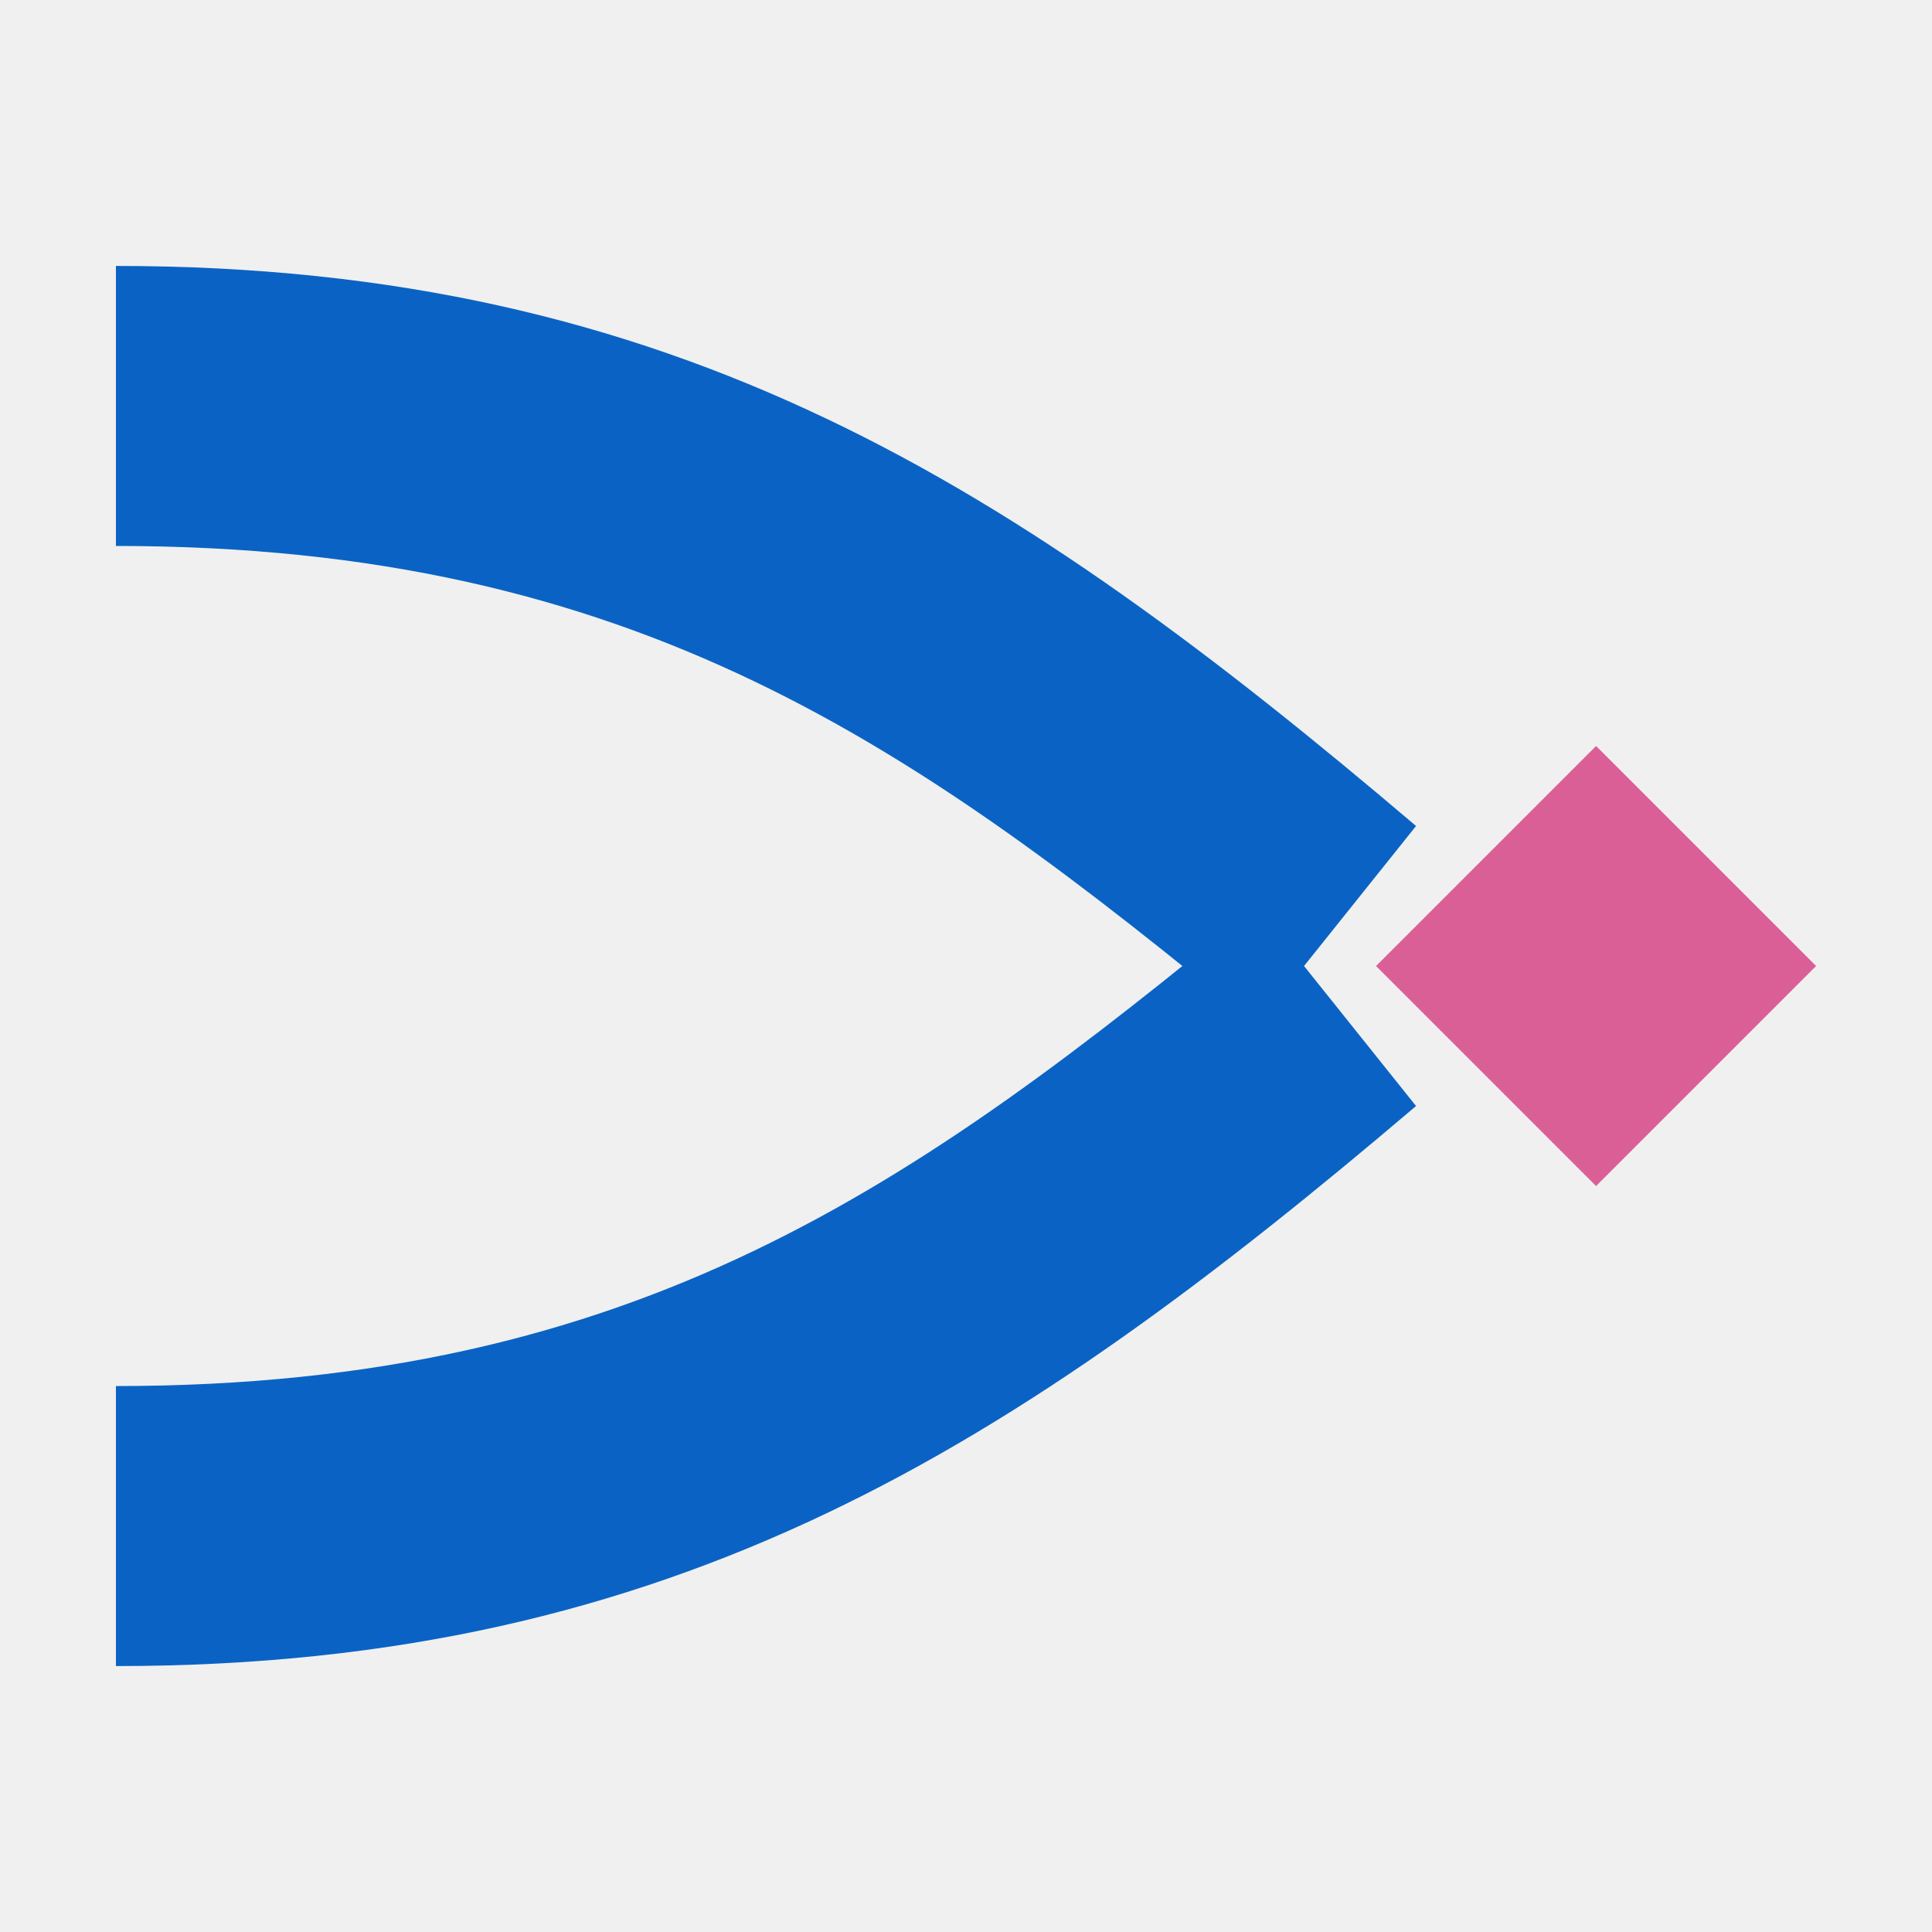
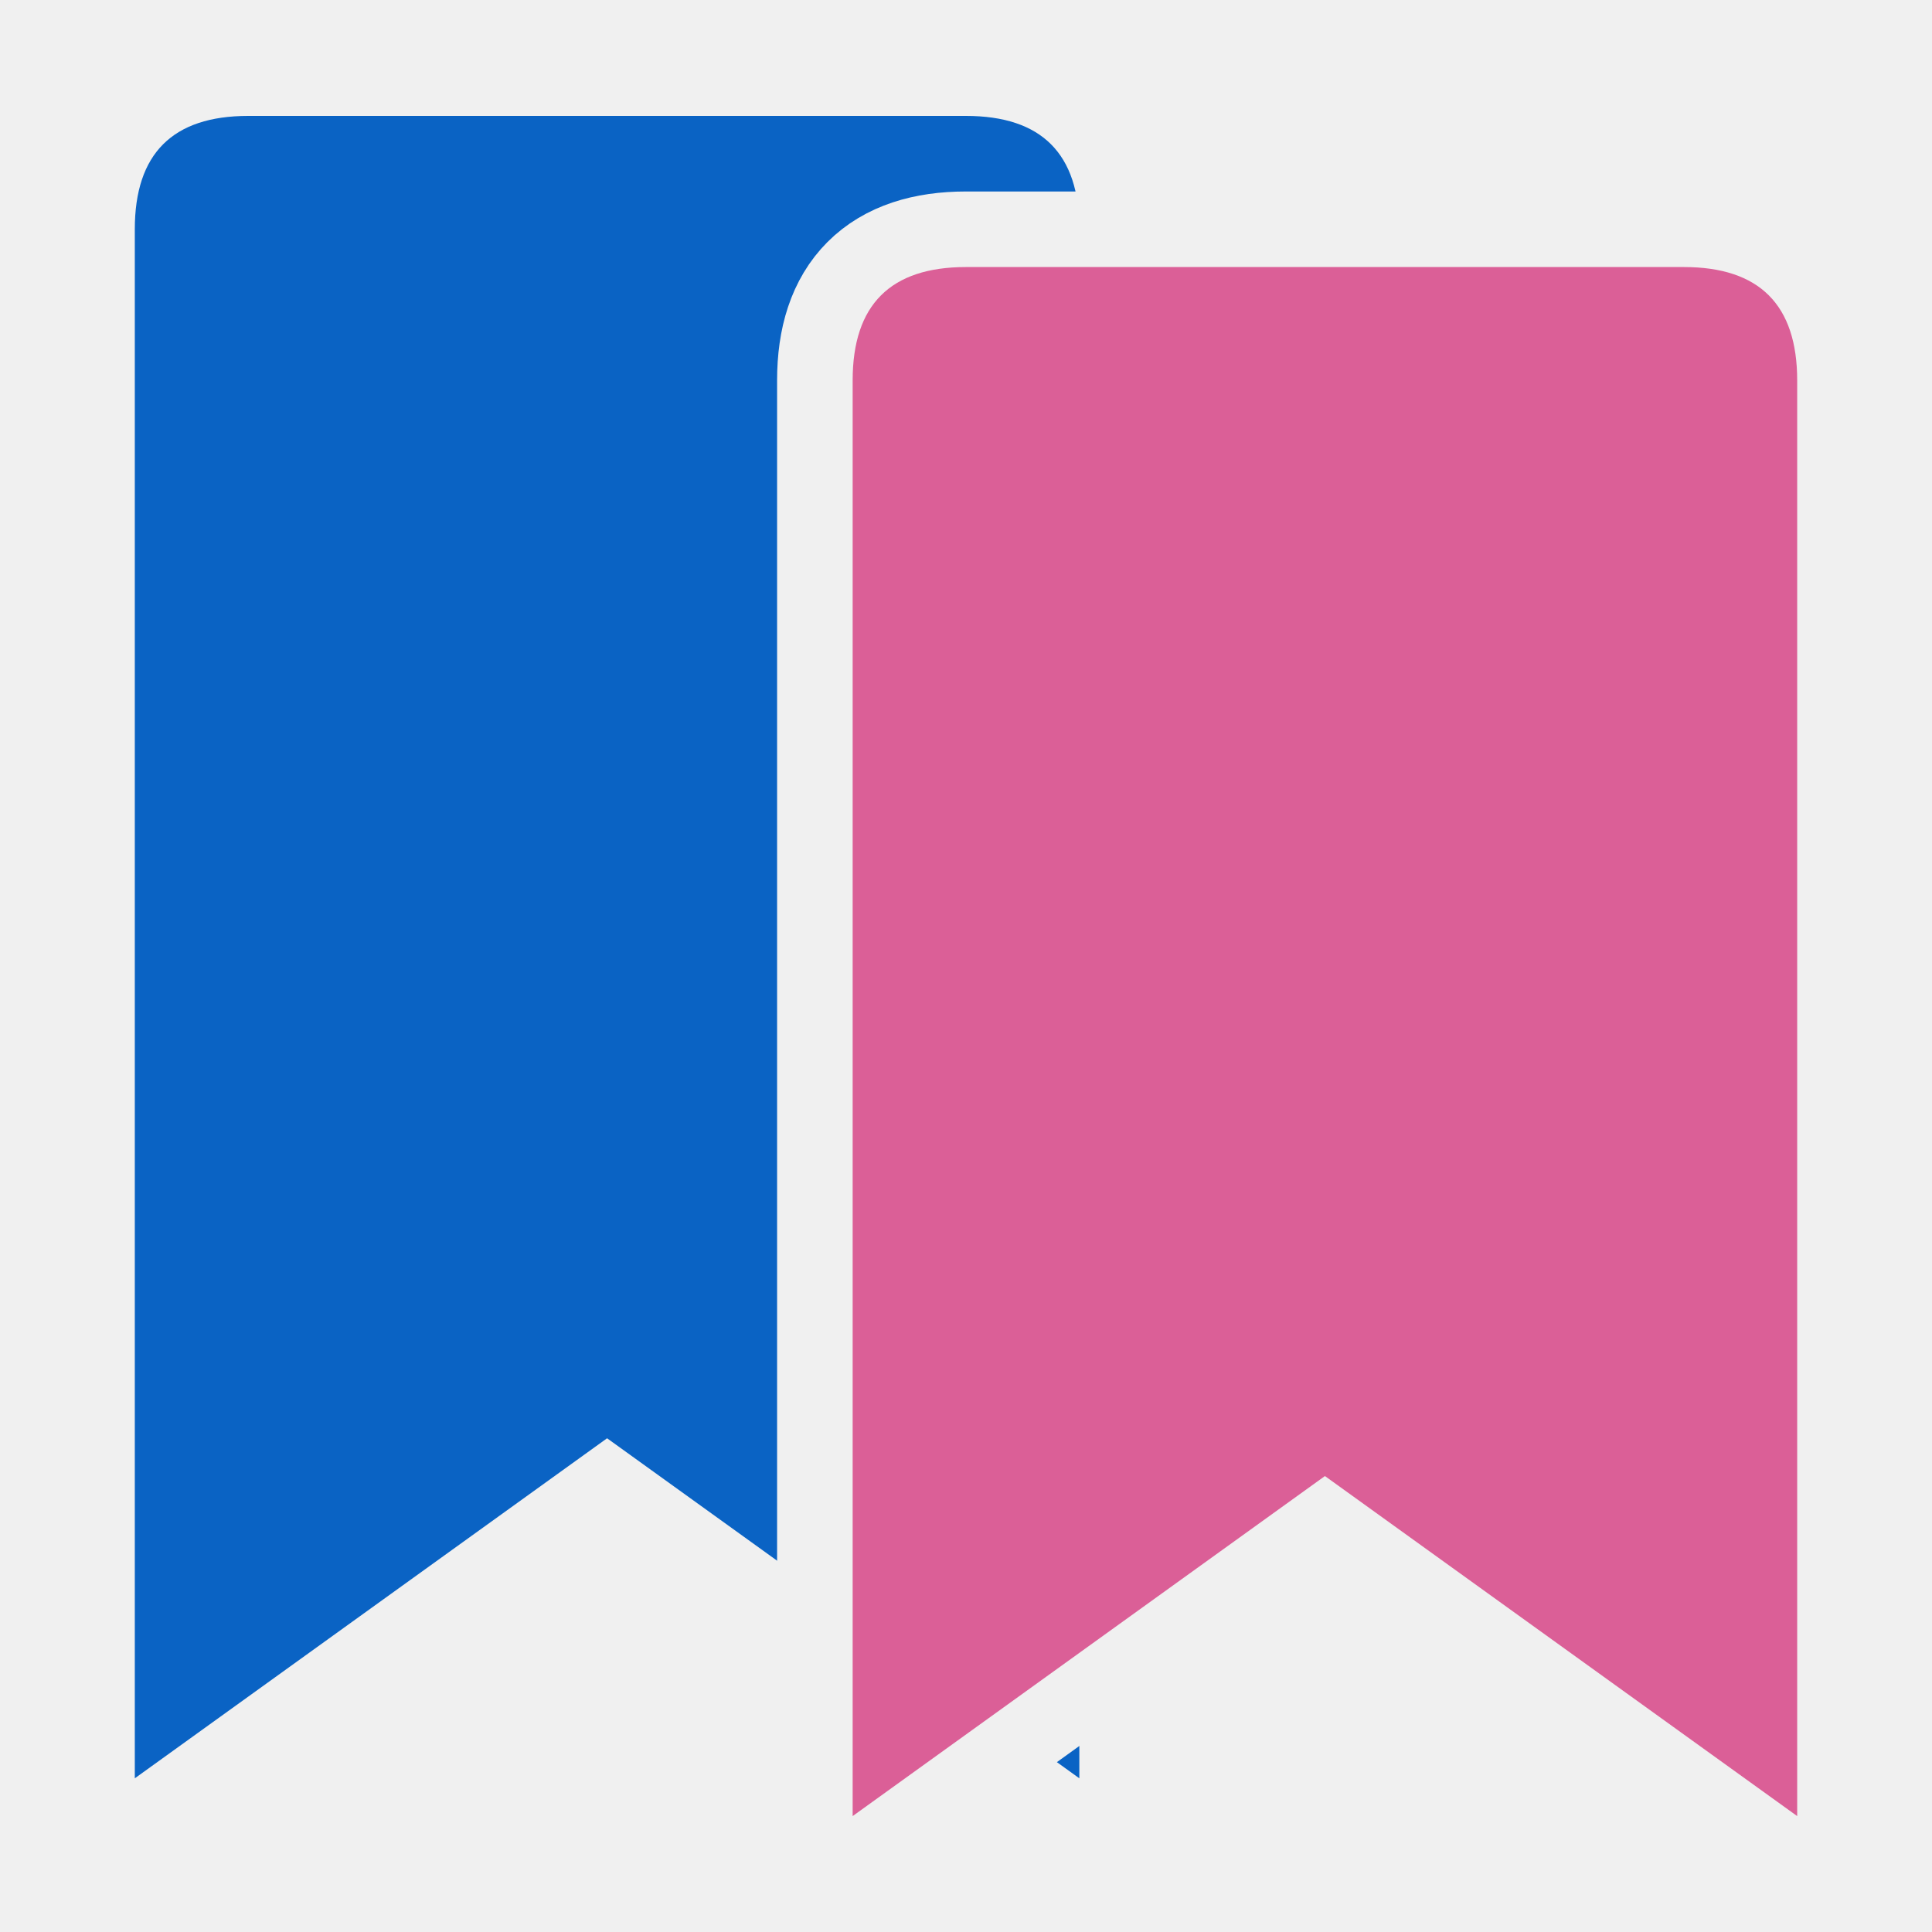
<svg xmlns="http://www.w3.org/2000/svg" width="128" height="128" viewBox="0 0 128 128">
-   <g transform="translate(-24.124 -20.811) scale(1.32518)">
-     <path fill="#0A63C4" d="     M24 29     C52 29 69 40 89 57     L81 67     C64 53 50 43 24 43     Z   " />
-     <path fill="#0A63C4" d="     M24 85     C50 85 64 75 81 61     L89 71     C69 88 52 99 24 99     Z   " />
-     <path fill="#DB5F97" d="     M87 64     L98 53     L109 64     L98 75     Z   " />
+   <g transform="translate(-16.100 -14.848) scale(1.25156)">
+     <defs>
+       <mask id="pluck-gap" maskUnits="userSpaceOnUse" x="0" y="0" width="128" height="128">
+         <rect width="128" height="128" fill="#fff" />
+         <path d="M 58,32 Q 58,26 64,26 H 102 Q 108,26 108,32 V 108 L 83,90 L 58,108 Z" fill="#000" stroke="#000" stroke-width="8" stroke-linejoin="round" />
+       </mask>
+     </defs>
+     <path d="M 20,24 Q 20,18 26,18 H 64 Q 70,18 70,24 V 106 L 45,88 L 20,106 Z" fill="#0A63C4" mask="url(#pluck-gap)" />
+     <path d="M 58,32 Q 58,26 64,26 H 102 Q 108,26 108,32 V 108 L 83,90 L 58,108 Z" fill="#DB5F97" />
  </g>
</svg>
